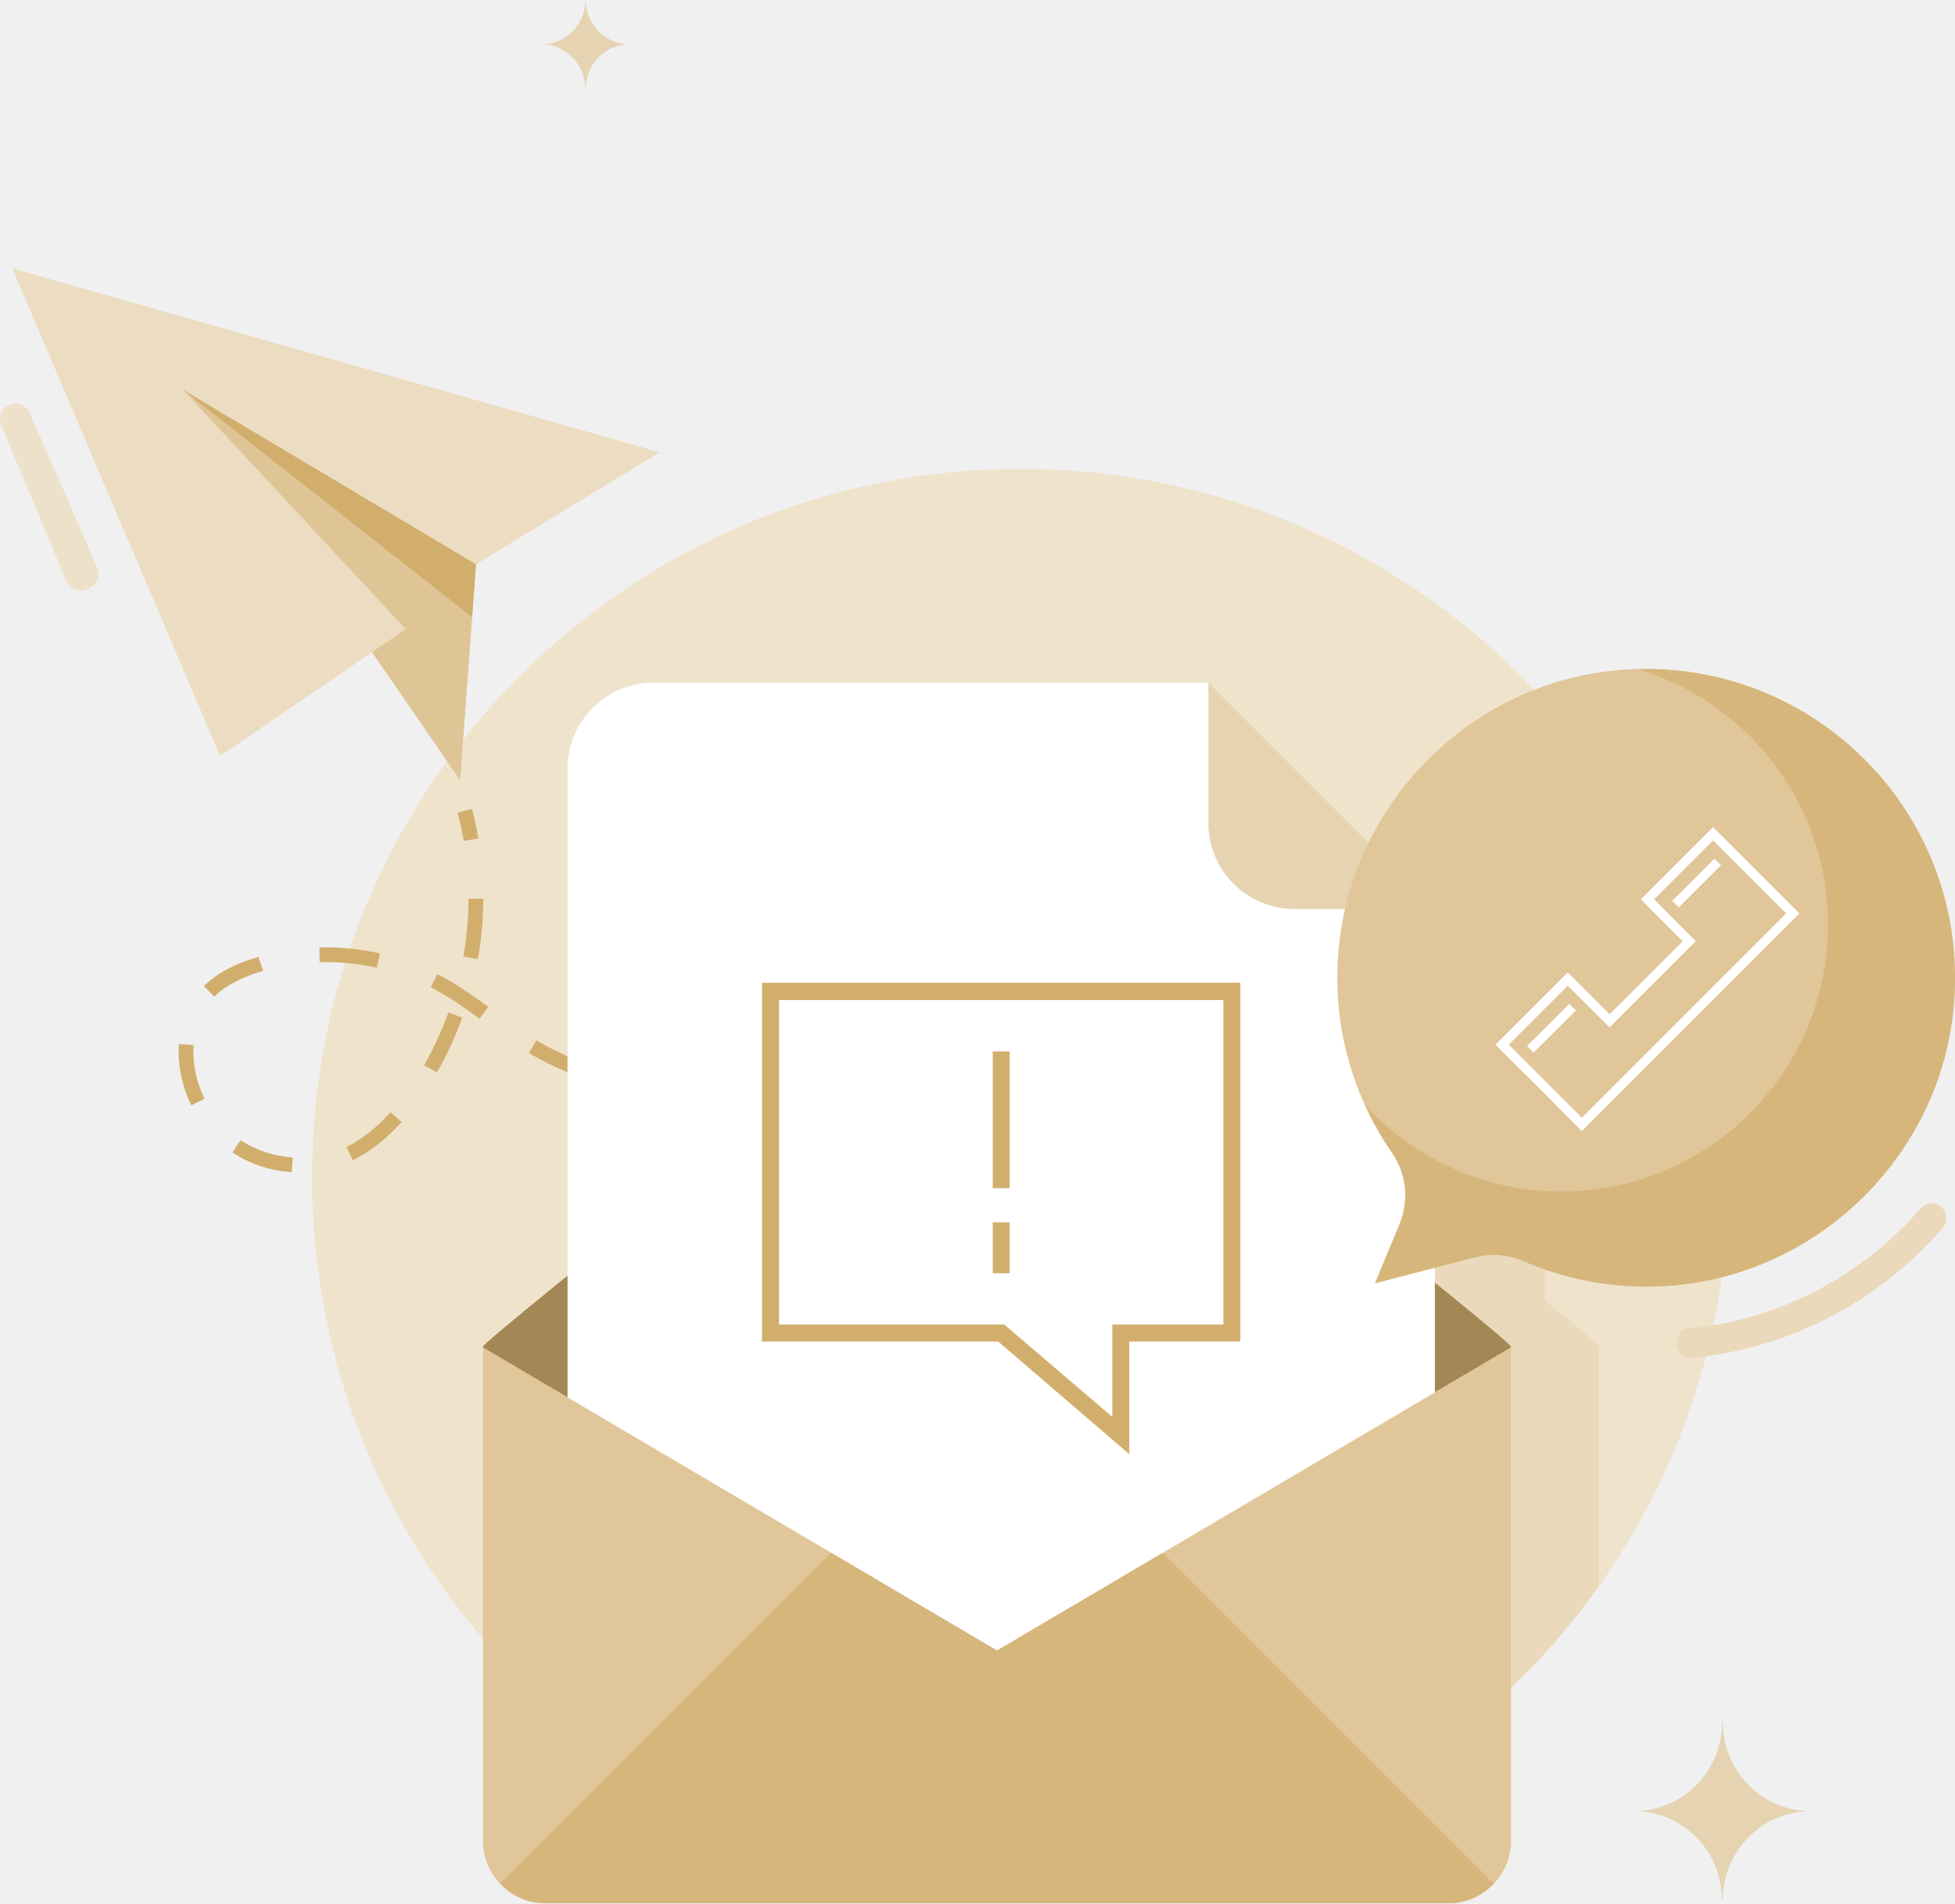
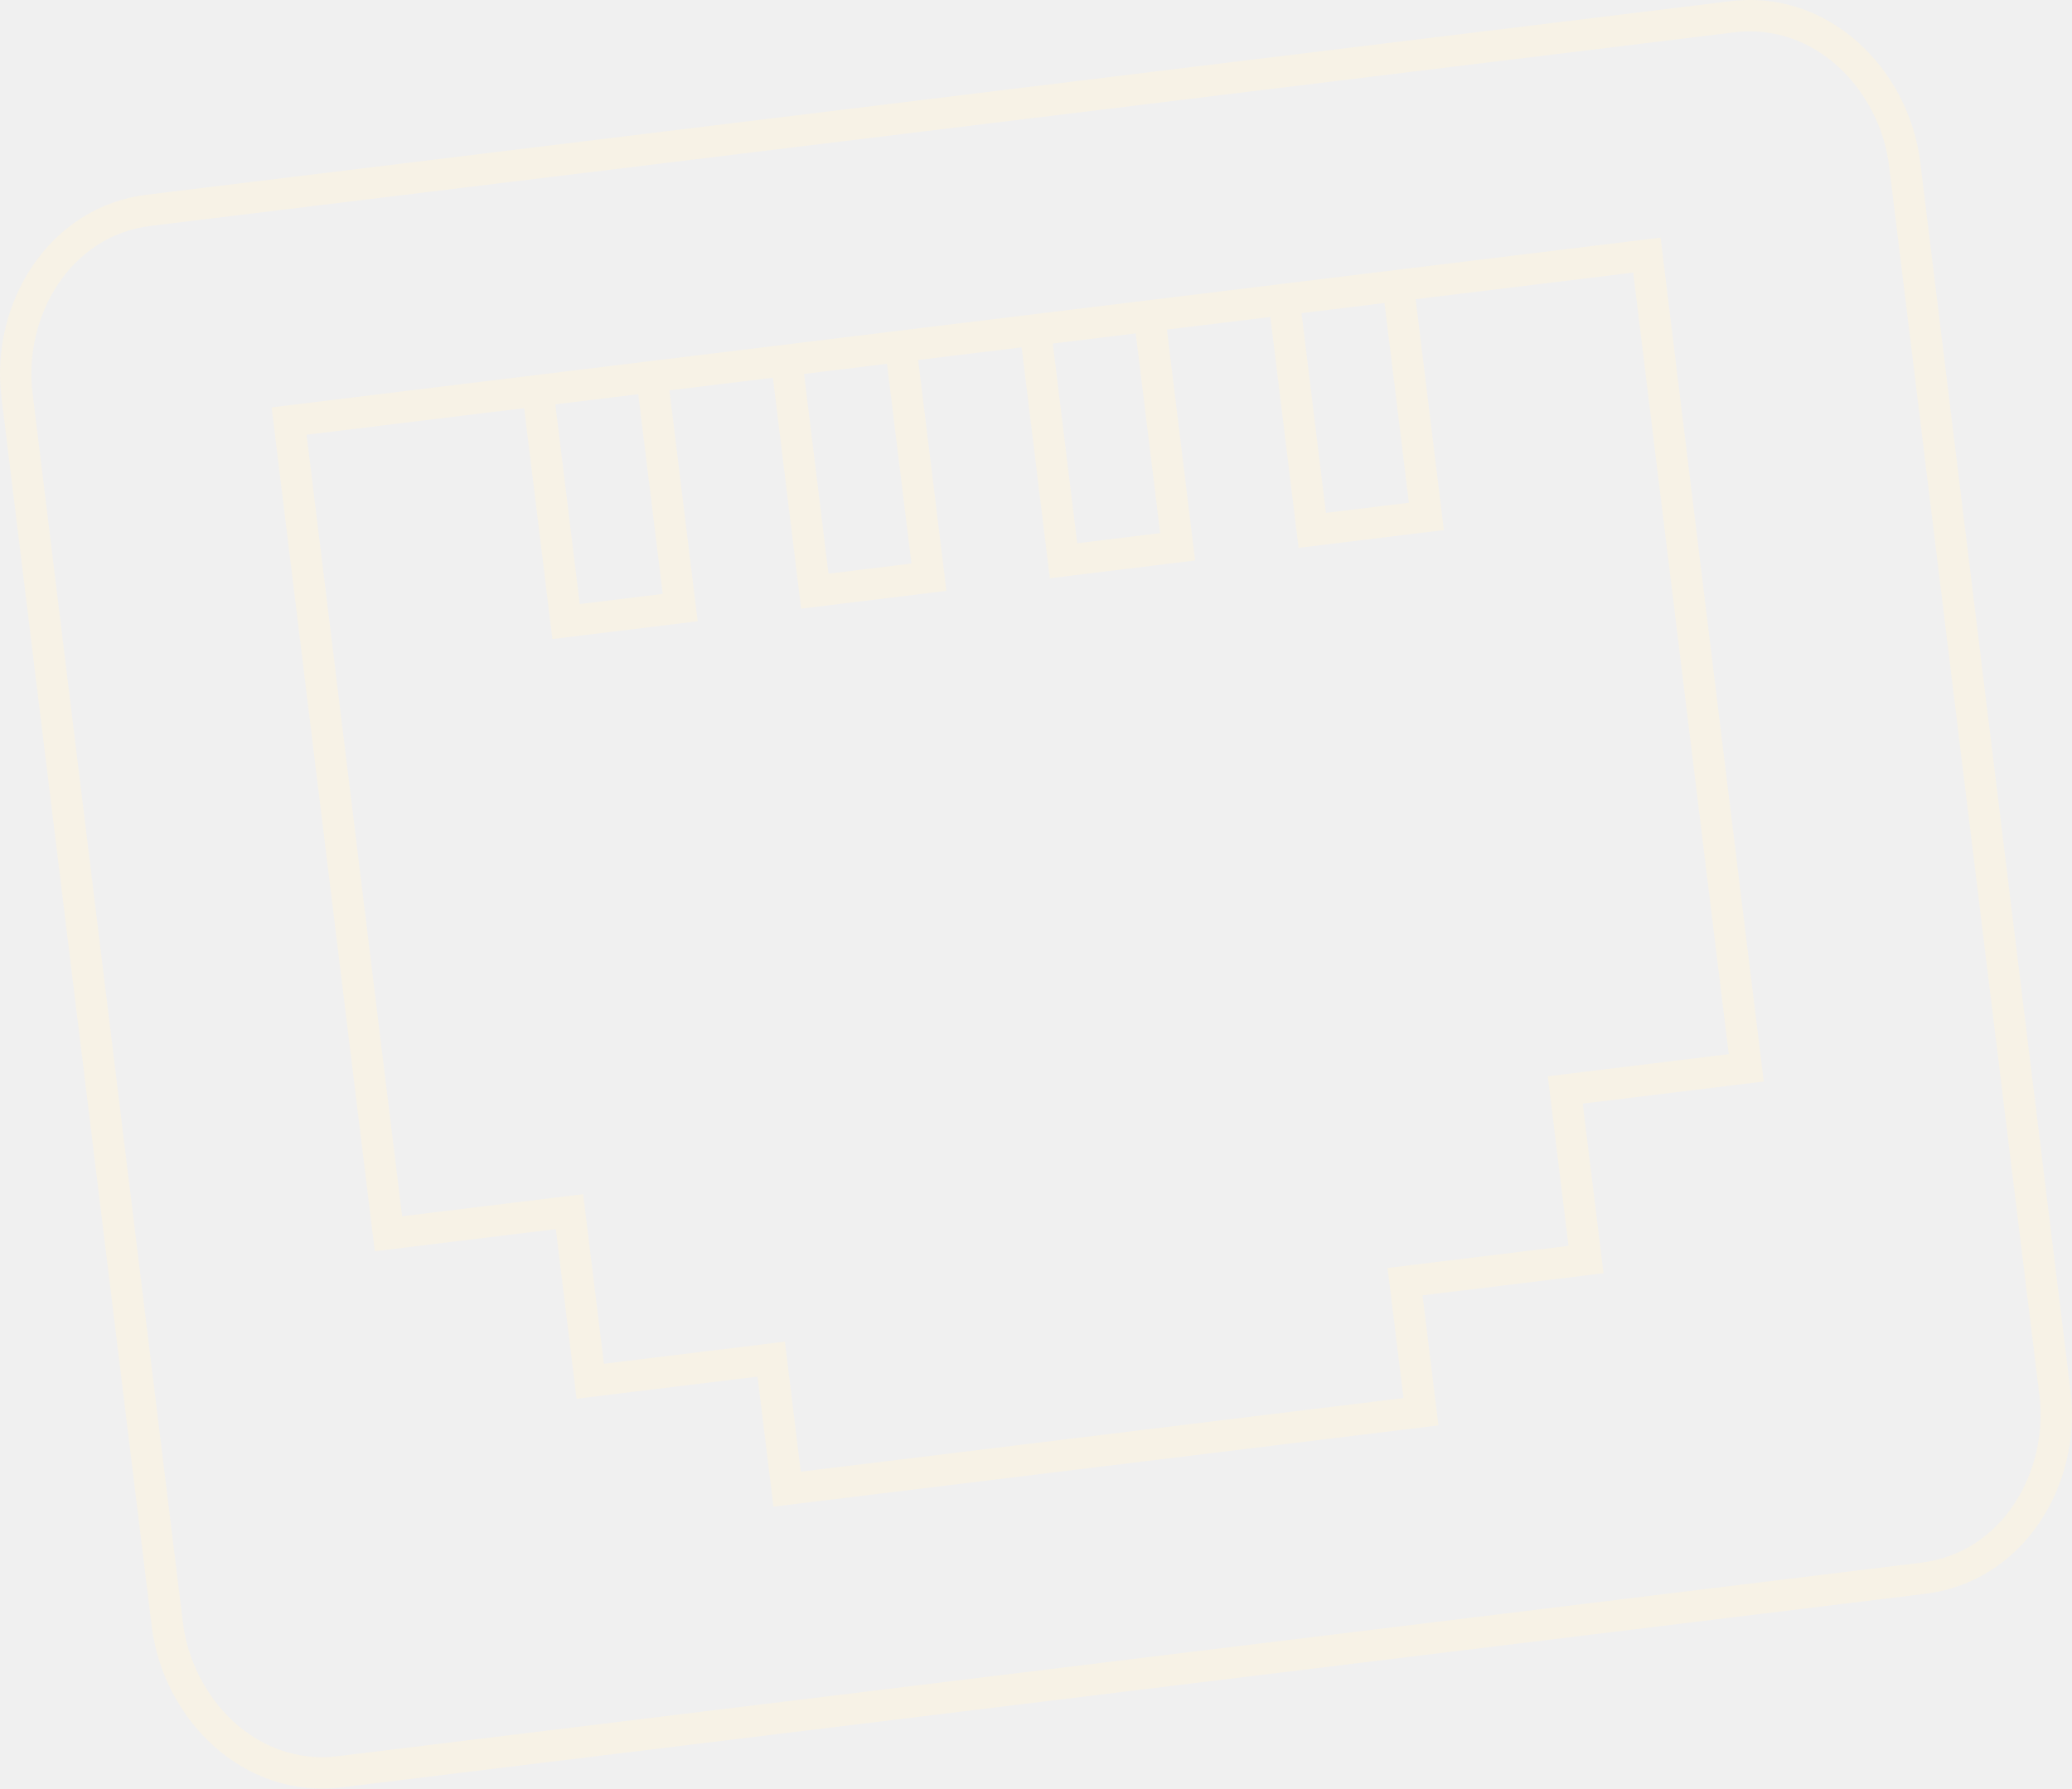
- <svg xmlns="http://www.w3.org/2000/svg" xml:space="preserve" width="10.768in" height="10.484in" version="1.1" style="shape-rendering:geometricPrecision; text-rendering:geometricPrecision; image-rendering:optimizeQuality; fill-rule:evenodd; clip-rule:evenodd" viewBox="0 0 107679 104842">
+ <svg xmlns="http://www.w3.org/2000/svg" xml:space="preserve" width="17.296in" height="14.933in" version="1.1" style="shape-rendering:geometricPrecision; text-rendering:geometricPrecision; image-rendering:optimizeQuality; fill-rule:evenodd; clip-rule:evenodd" viewBox="0 0 172955 149329">
  <defs>
    <style type="text/css">
   
-     .fil5 {fill:#43BEB2}
-     .fil6 {fill:#A38755}
-     .fil4 {fill:#D2AE6D}
-     .fil10 {fill:#D7B67C}
-     .fil3 {fill:#DFC596}
-     .fil9 {fill:#E0C698}
-     .fil8 {fill:#E5D3B2}
-     .fil1 {fill:#EAD9BA}
-     .fil2 {fill:#ECDDC2}
-     .fil11 {fill:#EEE1C9}
-     .fil0 {fill:#EFE3CC}
-     .fil7 {fill:white}
+     .fil0 {fill:#F7F2E6;fill-rule:nonzero}
   
  </style>
  </defs>
  <g id="Layer_x0020_1">
-     <g id="_2777522927792">
-       <g>
-         <path class="fil0" d="M95224 64847c0,-21551 -17470,-39020 -39019,-39020 -21550,0 -39019,17469 -39019,39020 0,21549 17469,39019 39019,39019 21549,0 39019,-17470 39019,-39019z" />
-         <path class="fil1" d="M83231 92975l0 -18750 -7 0 0 -44c-23,-97 -2377,-2049 -4187,-3531l0 -820 2190 -566c344,-88 695,-131 1043,-131 566,-1 1126,114 1647,340 380,163 774,320 1169,447l0 1713c1810,1482 2958,2451 2980,2548l0 44 7 0 0 13119c-1437,2033 -3054,3911 -4842,5631l0 0z" />
-         <polygon class="fil2" points="672,14784 12122,41650 20490,35925 25341,42972 26216,31085 36344,24913 " />
-         <polygon class="fil3" points="22346,34654 12122,41650 20490,35925 25341,42972 26216,31085 10077,21473 " />
-         <polygon class="fil4" points="26001,33998 10077,21473 26216,31085 " />
-         <path class="fil4" d="M25546 46323c-91,-523 -205,-1045 -341,-1553l786 -209c141,530 261,1076 356,1623l-801 139z" />
-         <path class="fil4" d="M26320 52830l-801 -142c186,-1050 283,-2121 289,-3182l813 4c-6,1107 -107,2225 -301,3320l0 0zm-5564 479c-924,-206 -1872,-312 -2817,-312l-330 5 -20 -813c1119,-27 2248,81 3344,328l-177 792zm-8954 1587l-569 -581c716,-701 1694,-1225 2992,-1605l273 767c-1195,350 -2087,823 -2696,1419l0 0zm14614 1222c-748,-544 -1550,-1115 -2420,-1591l-272 -145 373 -722c97,49 193,101 289,153 912,500 1773,1113 2509,1649l-479 656zm34913 1072l-251 -773c1033,-335 2061,-686 3084,-1049l271 766c-1028,365 -2064,719 -3104,1056l0 0zm-6316 1800l-191 -790c1016,-247 2074,-527 3143,-833l224 782c-1080,309 -2148,591 -3176,841l0 0zm-30952 90l-705 -405c526,-916 978,-1891 1340,-2898l765 275c-379,1052 -850,2070 -1400,3028zm8111 323c-955,-325 -1851,-722 -2662,-1180 -127,-71 -254,-146 -380,-221l420 -696c118,71 237,141 358,209 769,433 1618,810 2526,1119l-262 769 0 0zm16381 822l-109 -805c1045,-143 2123,-321 3203,-529l153 798c-1094,212 -2186,392 -3247,536l0 0zm-9864 370l-519 -40c-999,-84 -1905,-196 -2768,-346l138 -801c840,145 1722,255 2697,337l508 38 -56 812 0 0zm3296 106l-4 -812c1059,-5 2149,-49 3238,-129l60 810c-1108,82 -2216,127 -3294,131l0 0zm-31447 186c-459,-929 -701,-1950 -701,-2953 0,-83 2,-165 6,-247l10 -176 810 59 -8 149c-3,72 -5,143 -5,215 0,879 213,1775 617,2593l-729 360 0 0zm8903 3022l-359 -729c845,-417 1663,-1060 2432,-1916l604 544c-837,932 -1739,1640 -2677,2101zm-3377 663c-1179,-79 -2308,-456 -3264,-1090l449 -677c838,556 1831,886 2870,955l-55 812z" />
-         <path class="fil5" d="M67545 54988l-289 -760c506,-192 1011,-388 1515,-586l296 758c-506,197 -1013,394 -1522,588l0 0z" />
-         <path class="fil1" d="M93132 74797c-413,0 -767,-314 -808,-735 -43,-446 284,-843 731,-887 4912,-475 9431,-2821 12724,-6602 296,-339 809,-374 1147,-79 338,294 375,808 79,1146 -3567,4097 -8466,6637 -13793,7154l-80 3 0 0z" />
-         <path class="fil6" d="M83227 74226l-28317 16699 -28316 -16699 5 -46c23,-106 1586,-1411 3969,-3347l64 -55c7820,-6349 24278,-19349 24278,-19349 0,0 16459,13000 24278,19349 2420,1964 4012,3292 4034,3402l5 46 0 0z" />
-         <path class="fil7" d="M66556 37599l-30552 0c-2620,0 -4745,2125 -4745,4745l0 46194c0,2620 2125,4744 4745,4744l38283 0c2619,0 4744,-2124 4744,-4744l0 -38463 -12475 -12476 0 0z" />
-         <path class="fil8" d="M66556 45330c0,2620 2124,4745 4744,4745l7731 0 -12475 -12476 0 7731z" />
-         <path class="fil9" d="M83230 74225l0 27166c0,1899 -1552,3451 -3451,3451l-49740 0c-1899,0 -3442,-1552 -3442,-3451l0 -27166 28316 16696 28317 -16696z" />
-         <path class="fil10" d="M82273 103761l-18225 -18226 -9135 5386 -9137 -5387 -18227 18225c628,663 1508,1083 2490,1083l49740 0c981,0 1864,-419 2494,-1081z" />
-         <path class="fil9" d="M88949 36933c-8152,800 -14664,7519 -15246,15689 -291,4066 861,7843 2983,10898 800,1150 931,2638 393,3932l-1344 3236 5495 -1424c895,-233 1841,-160 2690,208 2547,1105 5416,1609 8430,1317 8001,-775 14475,-7236 15248,-15237 1037,-10733 -7912,-19673 -18649,-18619l0 0z" />
-         <path class="fil10" d="M90211 36860c6059,1814 10478,7426 10478,14076 0,8118 -6580,14698 -14698,14698 -4276,0 -8114,-1838 -10799,-4753 423,926 919,1811 1494,2639 800,1150 931,2638 393,3932l-1344 3236 5495 -1424c895,-233 1841,-160 2690,208 2547,1105 5416,1609 8430,1317 8001,-775 14475,-7236 15248,-15237 996,-10310 -7222,-18958 -17387,-18692l0 0z" />
-         <path class="fil11" d="M1642 22751l3714 8523c189,435 -11,940 -446,1127l-132 57c-437,189 -944,-14 -1129,-454l-3581 -8579c-190,-449 34,-966 492,-1136 427,-157 902,46 1082,462l0 0z" />
-         <path class="fil4" d="M55613 70137l0 -2803 -933 0 0 2803 933 0zm5653 7913l-5954 -5088 -12407 0 0 -17875 24480 0 0 17875 -6119 0 0 5088 0 0zm933 -4152l6120 0 0 -19761 -26348 0 0 19761 13007 0 7221 6204 0 -6204zm-7519 -8447l933 0 0 -7536 -933 0 0 7536z" />
-         <path class="fil7" d="M84109 57618l357 366 2332 -2323 -366 -366 -2323 2323 0 0zm15002 -7300l-11983 11984c-1583,-1592 -3165,-3174 -4757,-4757l3979 -3979 2305 2305 4025 -4025 -2305 -2305 3979 -3979c1583,1582 3175,3174 4757,4756l0 0zm-4757 -4025l-3247 3248 2296 2305 -4748 4748 -2305 -2296 -3247 3247c1344,1345 2680,2680 4025,4025l11251 -11252c-1344,-1344 -2680,-2680 -4025,-4025l0 0 0 0zm-2250 3330l366 357 2324 -2324 -366 -356 -2324 2323z" />
-       </g>
-       <path class="fil8" d="M90144 99768c2602,85 4688,2220 4702,4865l43 0c21,-2645 2107,-4780 4702,-4865 -2609,-85 -4702,-2242 -4702,-4901l-36 0c0,2659 -2093,4816 -4709,4901z" />
-       <path class="fil8" d="M29896 2442c1296,42 2335,1106 2342,2423l21 0c11,-1317 1050,-2381 2343,-2423 -1300,-43 -2343,-1117 -2343,-2442l-17 0c0,1325 -1043,2399 -2346,2442z" />
-     </g>
+     <path class="fil0" d="M170234 116483c785,6415 -3107,13162 -9851,13986l-132193 16159c-6745,824 -12147,-4787 -12931,-11202l-12539 -102580c-784,-6415 3108,-13162 9852,-13986l132193 -16159c6744,-824 12146,4787 12931,11202l12538 102580zm-52629 -74509l-6925 847 -2038 -16676 6925 -847 2038 16676zm2919 2283l-2356 -19277 18161 -2220 7977 65254 -15107 1847 1730 14161 -15105 1846 1327 10858 -50308 6149 -1327 -10858 -15107 1847 -1731 -14161 -15111 1847 -7976 -65254 18162 -2220 2356 19278 12127 -1483 -2356 -19277 8635 -1056 2357 19278 12127 -1483 -2357 -19277 8636 -1055 2356 19277 12127 -1483 -2356 -19277 8636 -1055 2356 19277 12127 -1483zm-23682 255l-6924 847 -2039 -16676 6925 -847 2038 16676zm-20762 2538l-6925 847 -2039 -16677 6925 -846 2039 16676zm-20763 2538l-6925 846 -2038 -16676 6924 -846 2039 16676zm117519 66577l-12539 -102580c-960,-7852 -7665,-14485 -15850,-13485l-132193 16159c-8185,1000 -13095,9053 -12135,16905l12539 102580c960,7853 7664,14485 15850,13485l132193 -16159c8185,-1000 13094,-9053 12135,-16905zm-40718 -24021l15107 -1846 -8612 -70457 -115941 14172 8612 70456 15111 -1847 1731 14161 15107 -1847 1327 10858 55511 -6785 -1328 -10858 15106 -1846 -1731 -14161z" />
  </g>
</svg>
